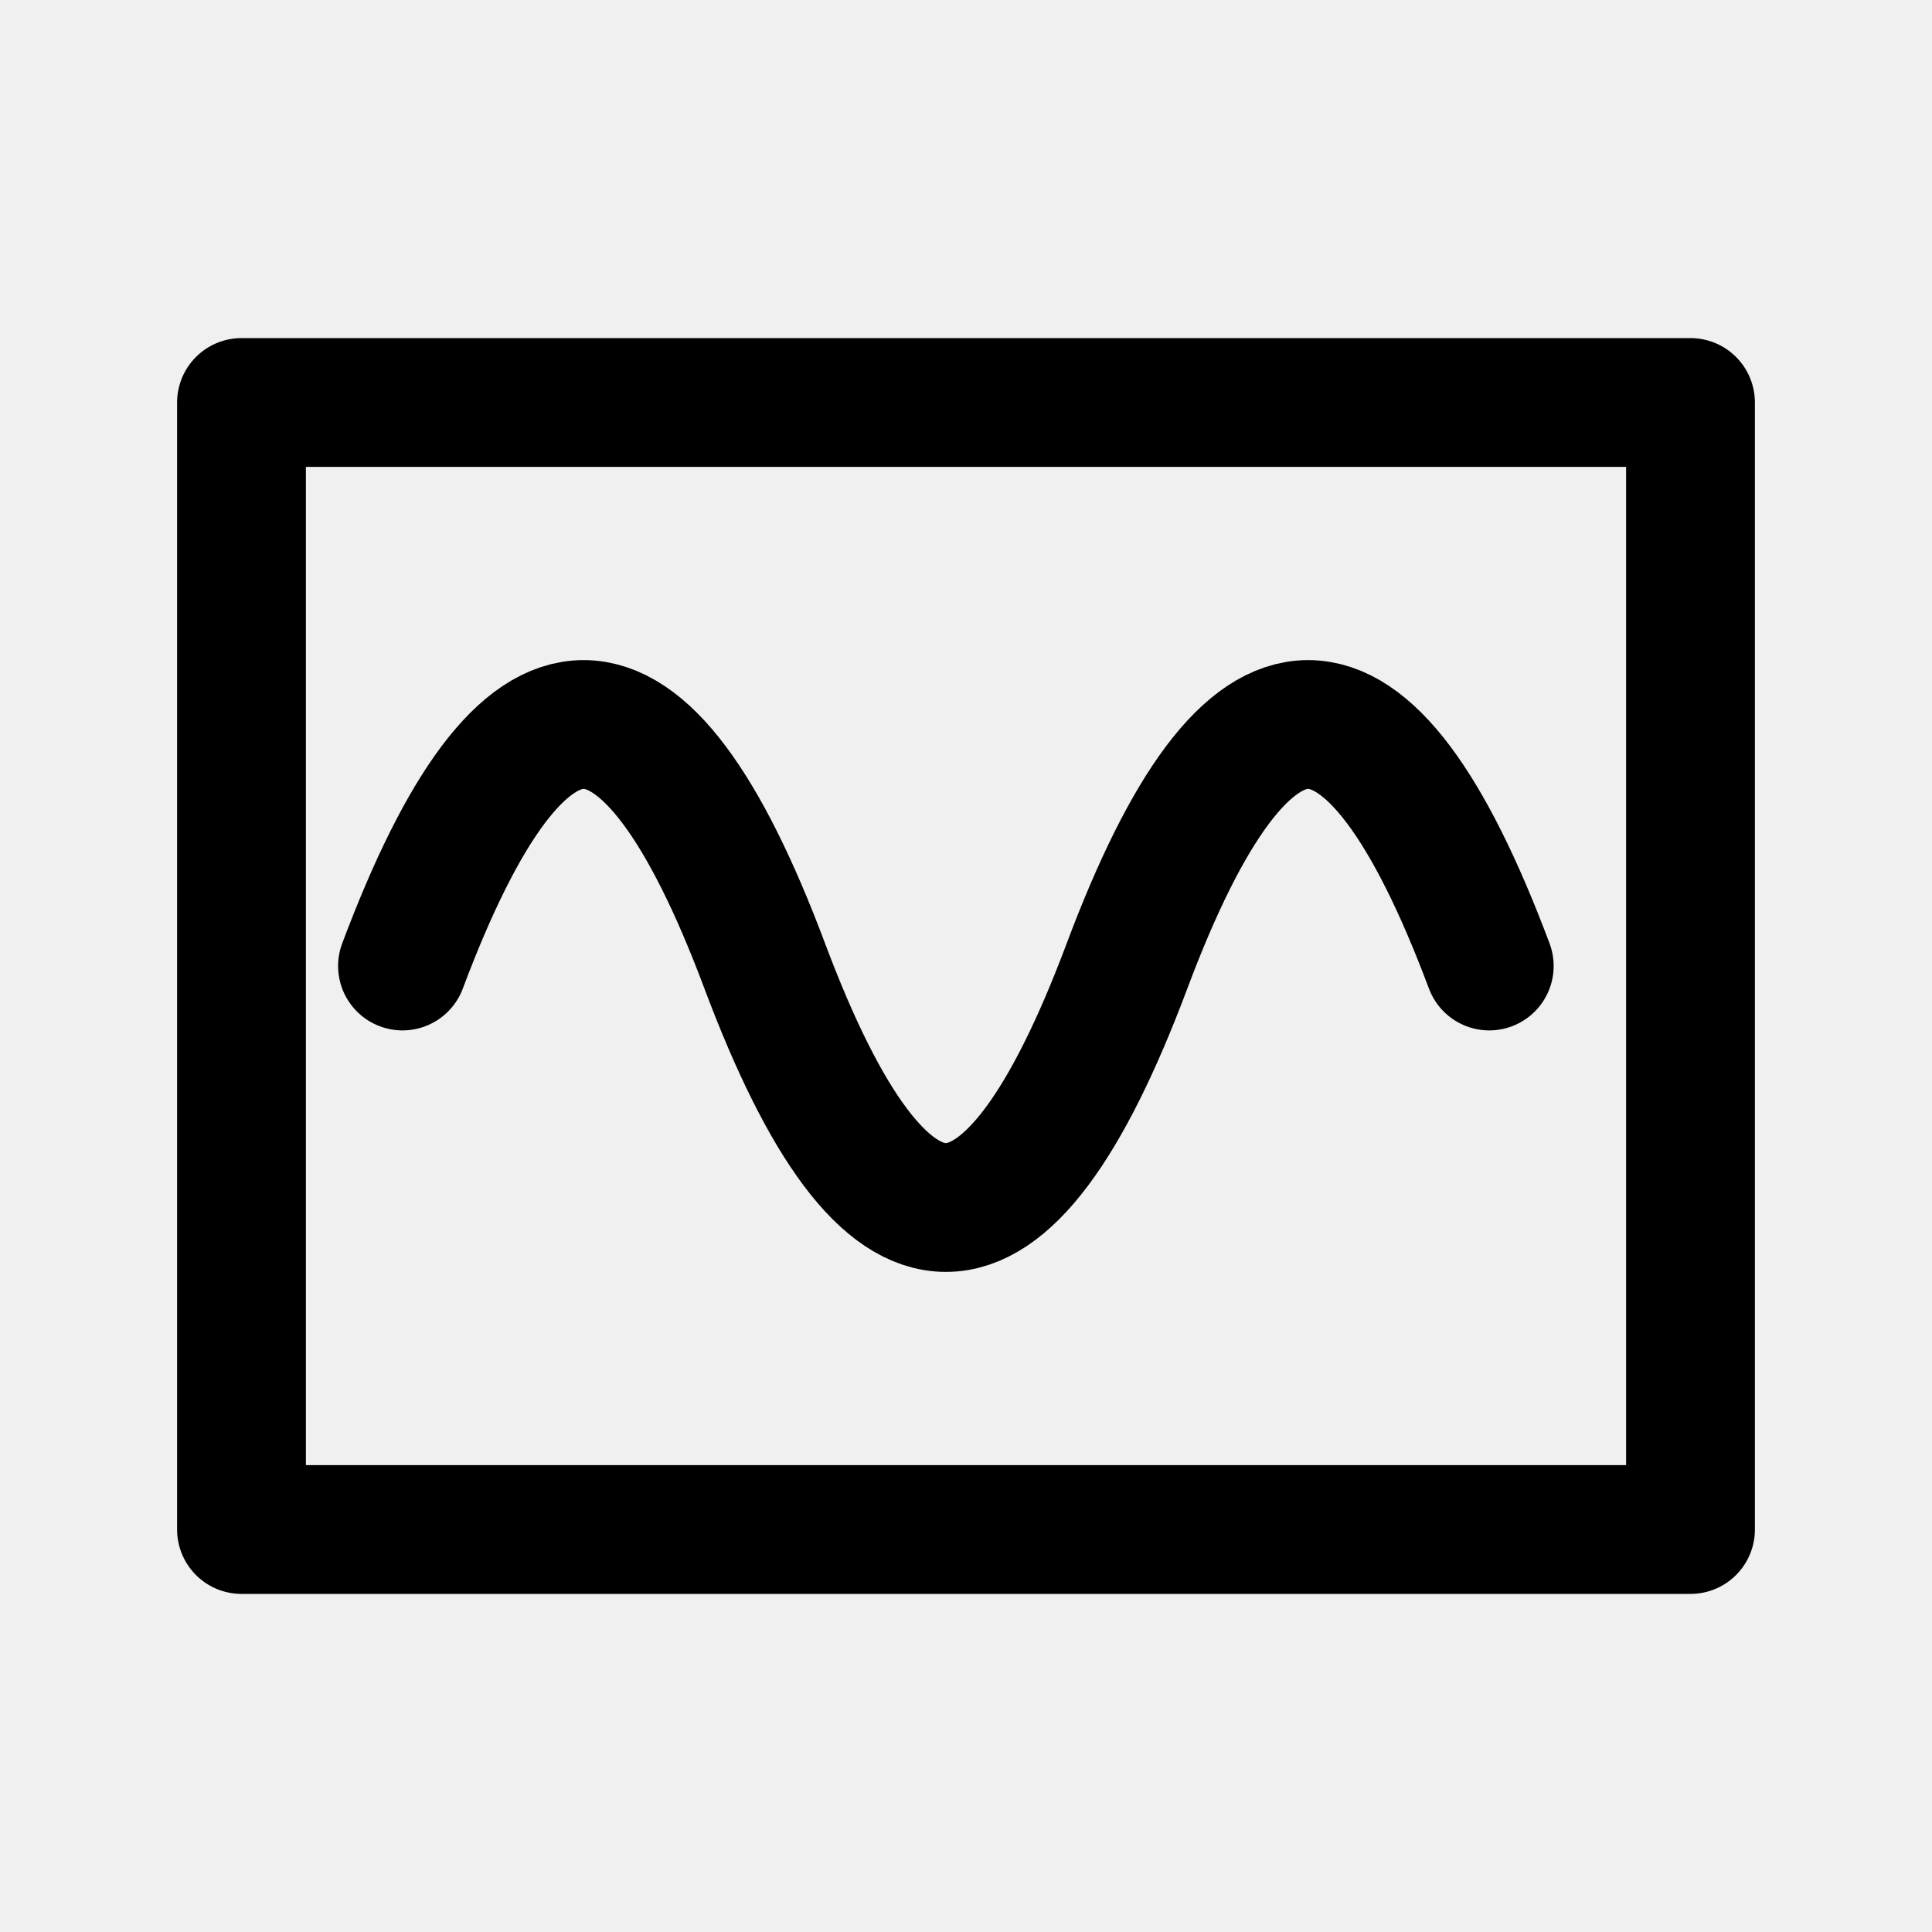
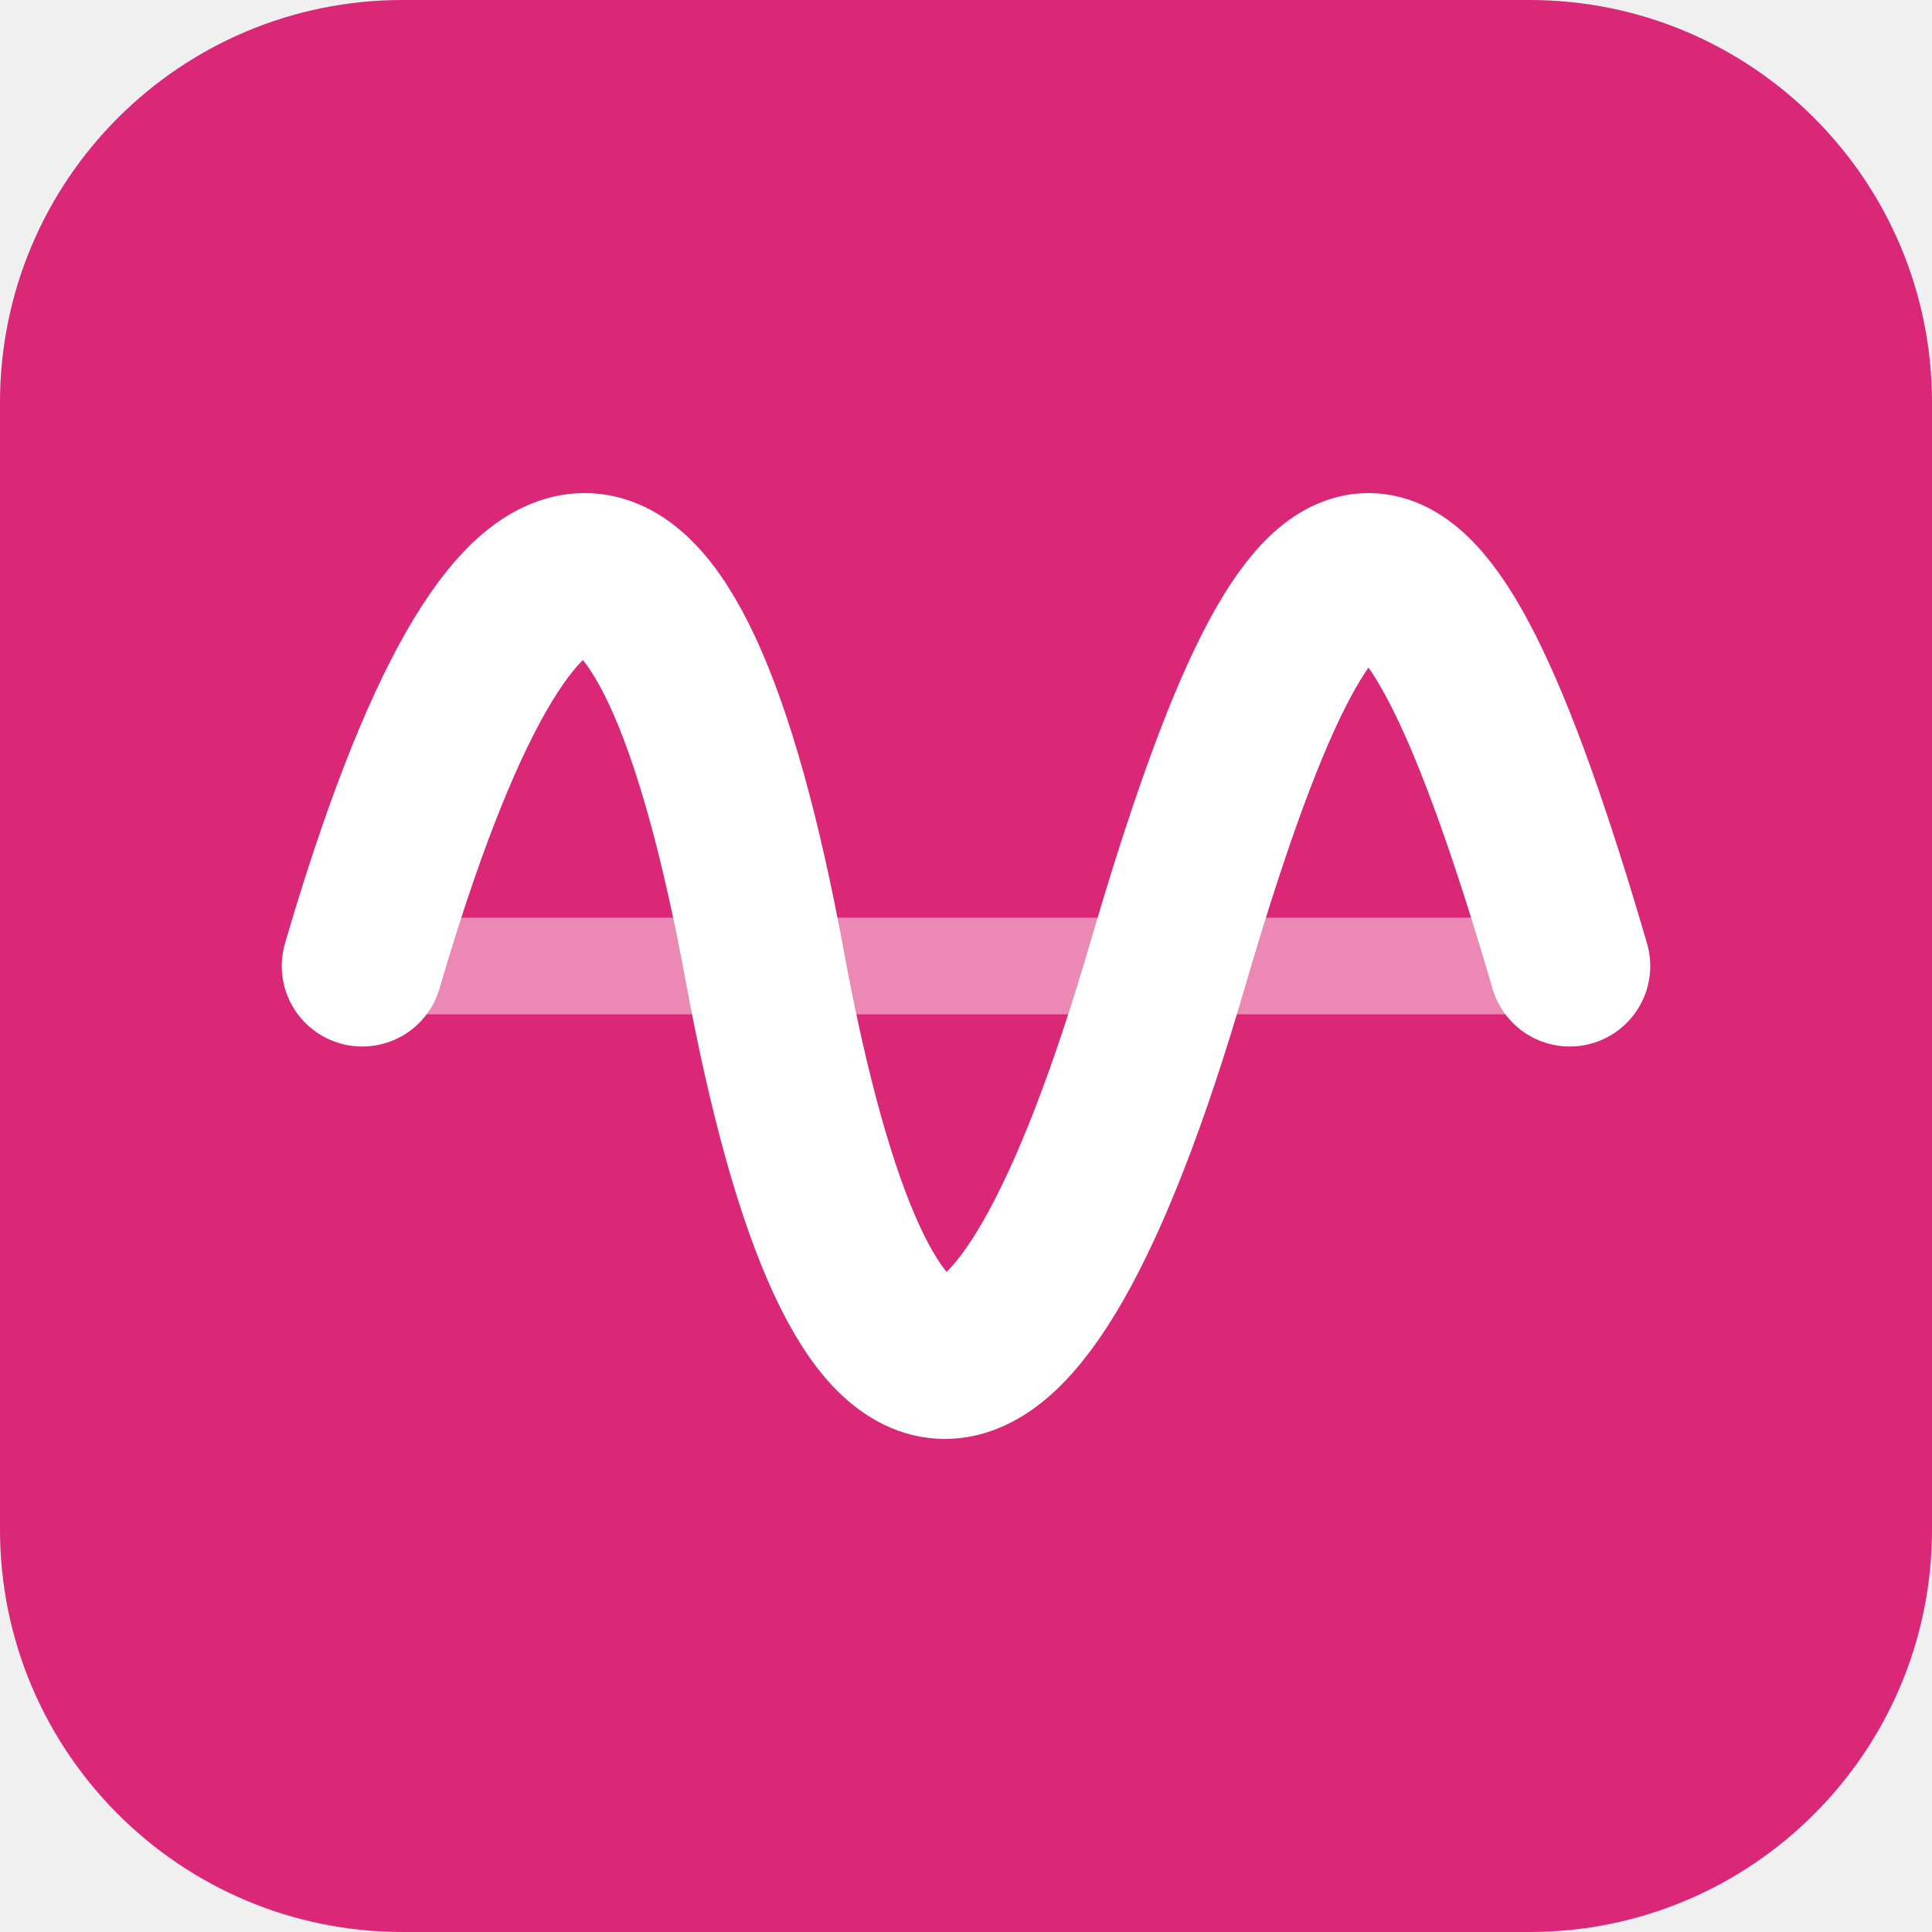
- <svg xmlns="http://www.w3.org/2000/svg" viewBox="0 0 24 24" fill="none" stroke="currentColor" stroke-width="1.6" stroke-linecap="round" stroke-linejoin="round">
-   <path d="M3 5h18v14H3zM5 12c1.5-4 3-4 4.5 0s3 4 4.5 0 3-4 4.5 0" />
+ <svg xmlns="http://www.w3.org/2000/svg" viewBox="0 0 24 24">
+   <rect width="24" height="24" rx="5" fill="#db2777" />
+   <g fill="none" stroke="#fff" stroke-width="1.7" stroke-linecap="round" stroke-linejoin="round">
+     <path d="M4.5 12h15" stroke-opacity=".45" stroke-width="1.2" />
+     <path d="M4.5 12c1.9-6.5 3.8-6.5 5 0s3.1 6.5 5 0 3.1-6.5 5 0" stroke-width="2" />
+   </g>
</svg>
